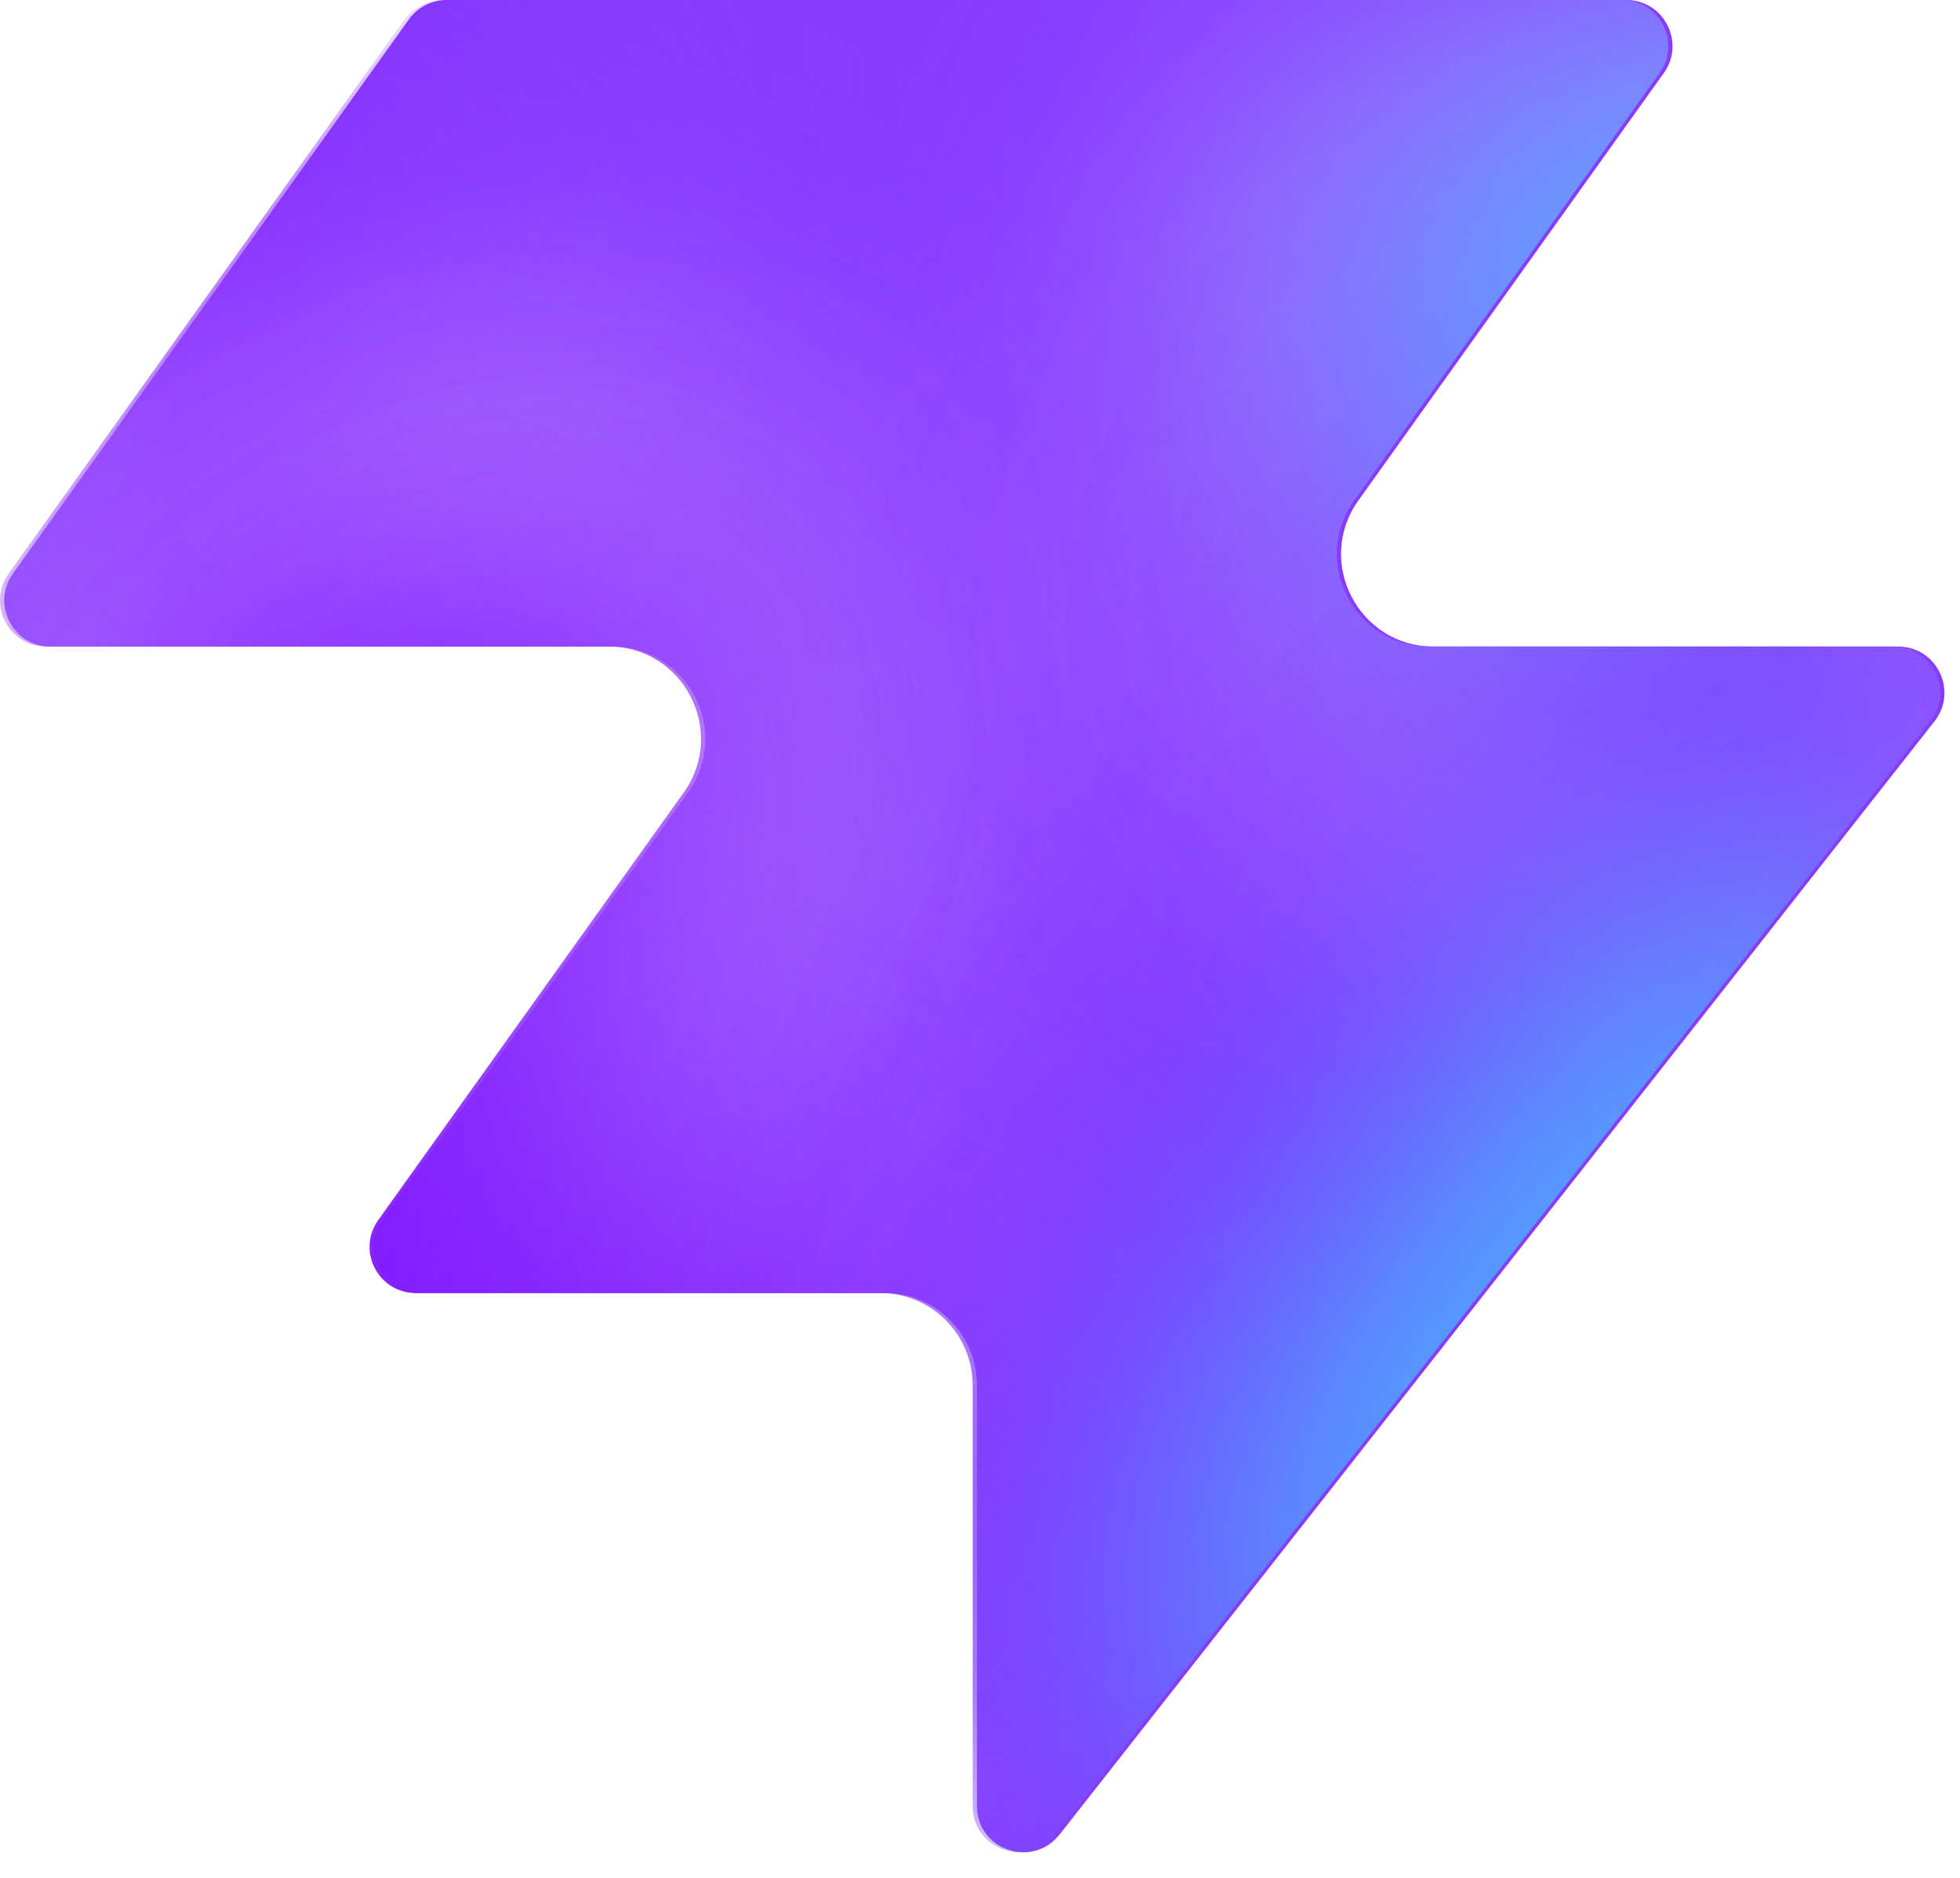
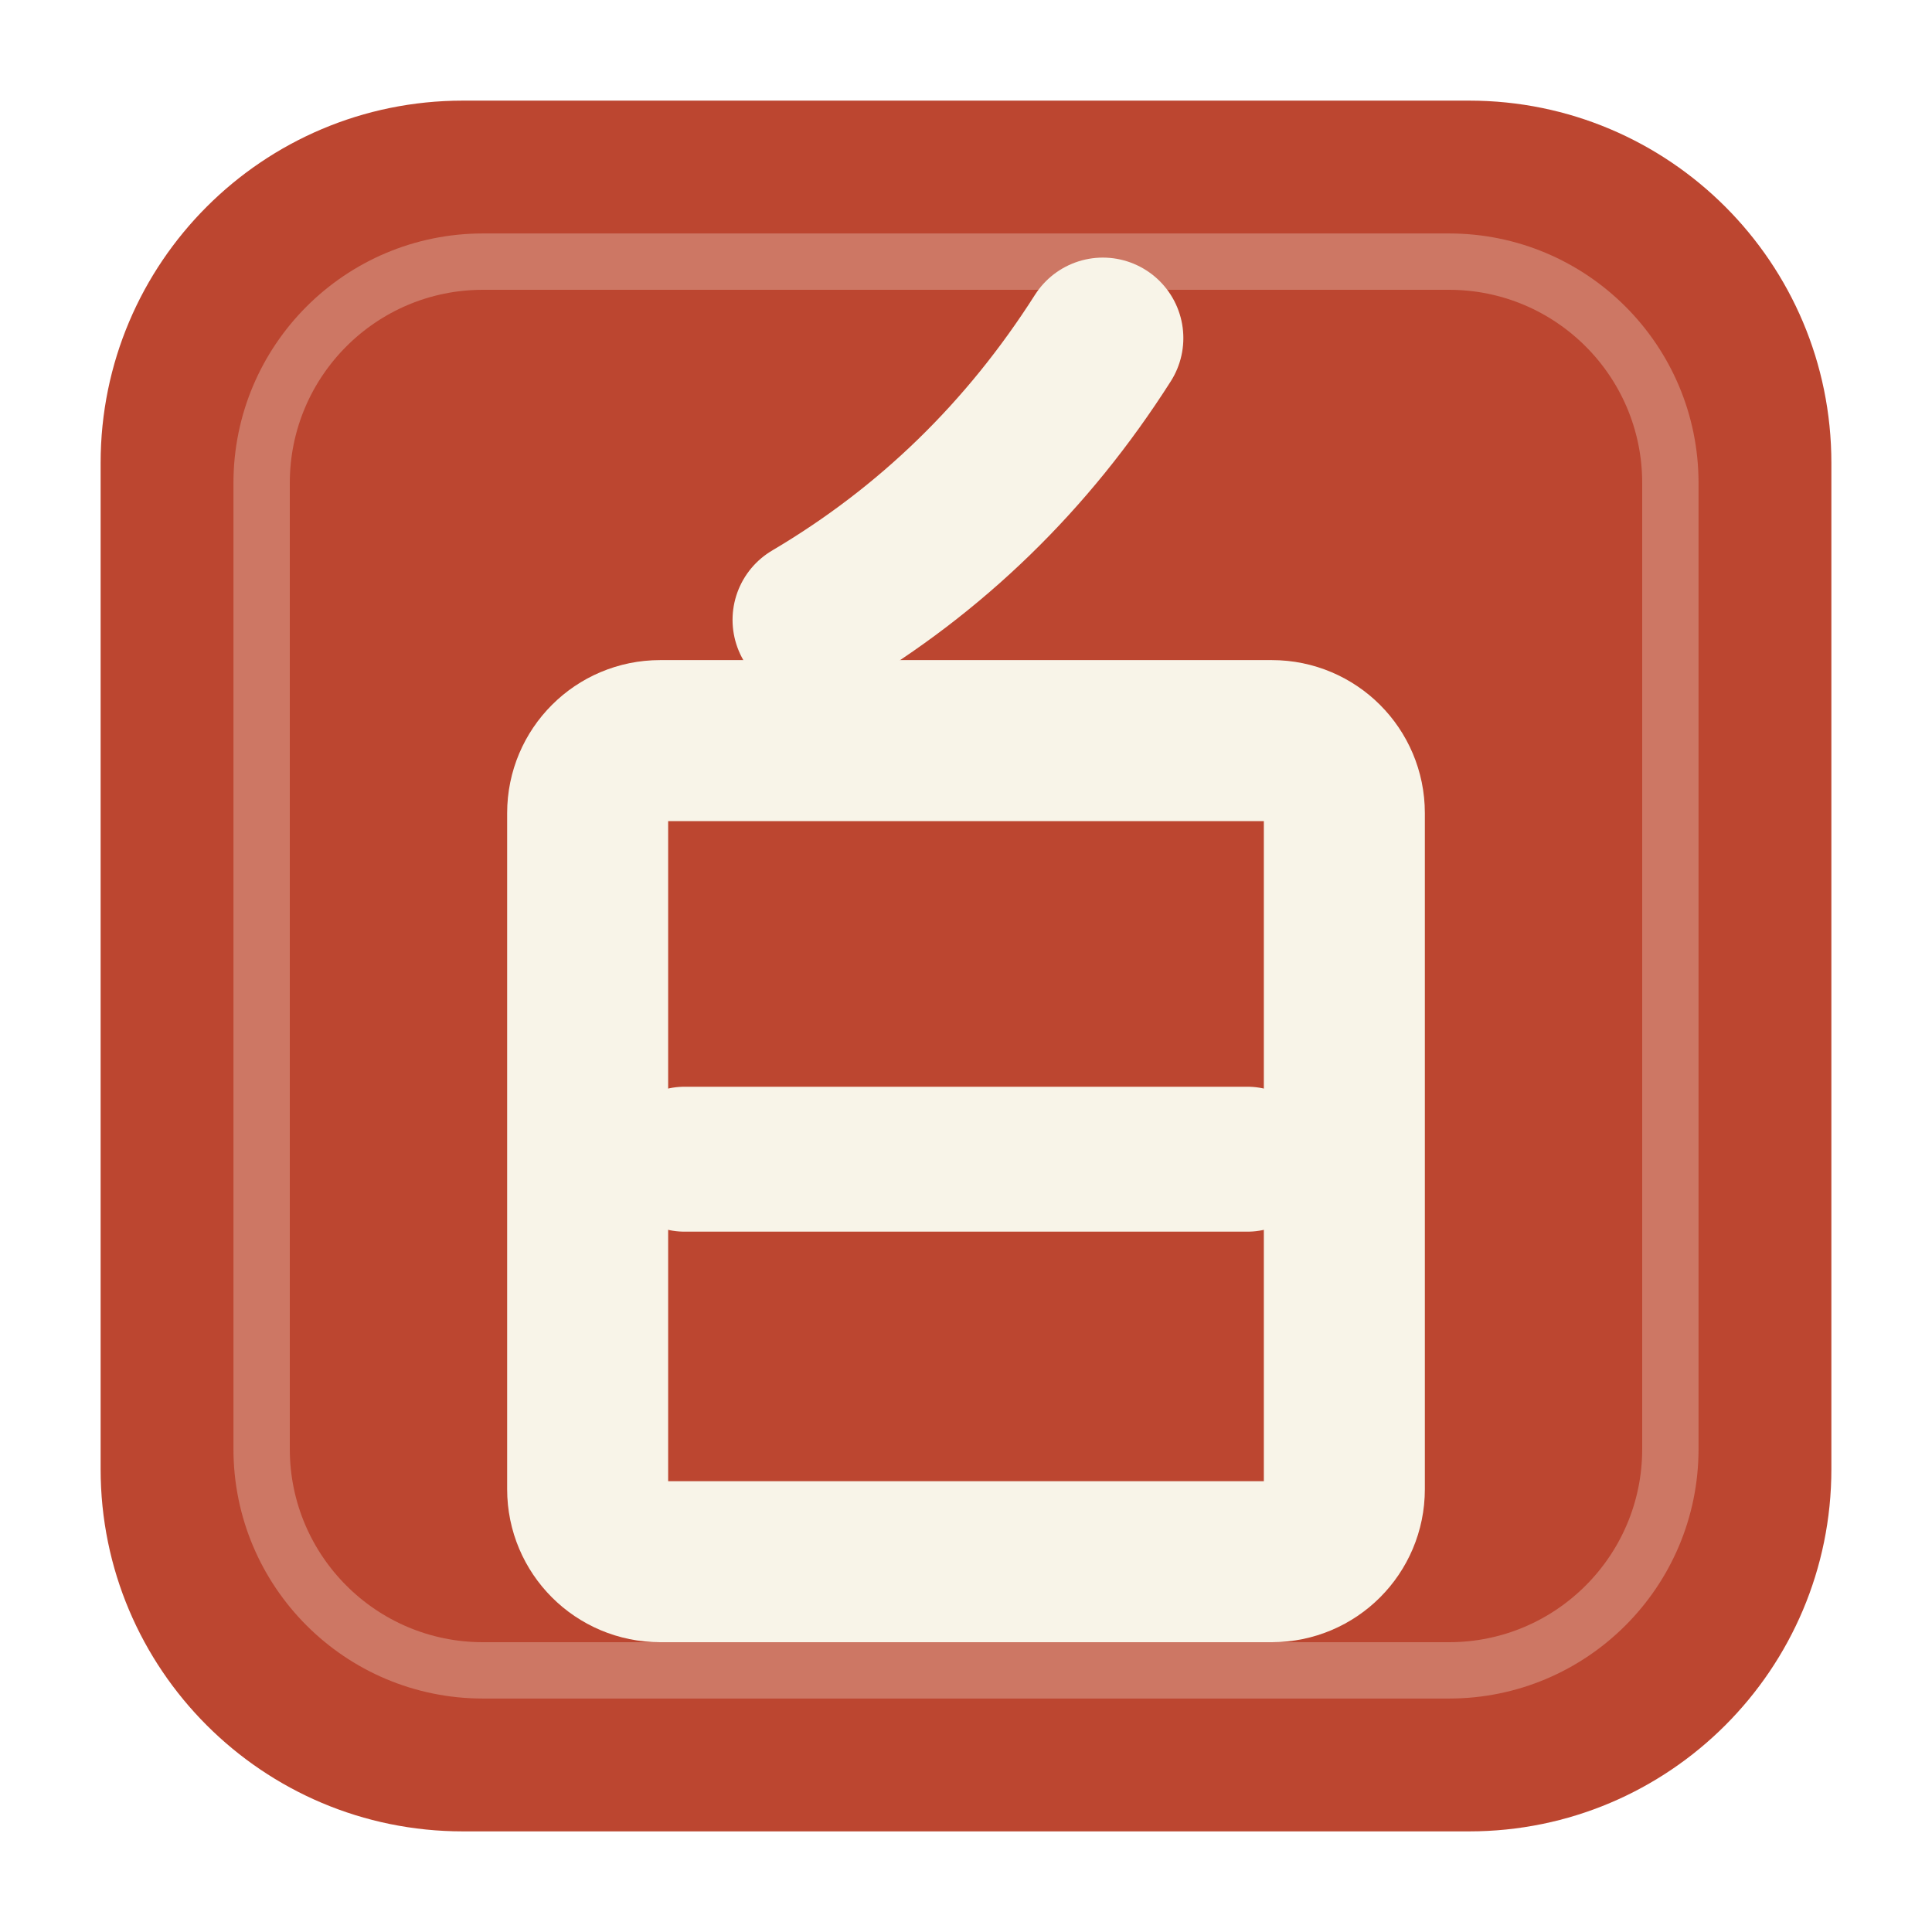
- <svg xmlns="http://www.w3.org/2000/svg" width="48" height="46" fill="none" viewBox="0 0 48 46">
-   <path fill="#863bff" d="M25.946 44.938c-.664.845-2.021.375-2.021-.698V33.937a2.26 2.26 0 0 0-2.262-2.262H10.287c-.92 0-1.456-1.04-.92-1.788l7.48-10.471c1.07-1.497 0-3.578-1.842-3.578H1.237c-.92 0-1.456-1.04-.92-1.788L10.013.474c.214-.297.556-.474.92-.474h28.894c.92 0 1.456 1.04.92 1.788l-7.48 10.471c-1.07 1.498 0 3.579 1.842 3.579h11.377c.943 0 1.473 1.088.89 1.83L25.947 44.94z" style="fill:#863bff;fill:color(display-p3 .525 .23 1);fill-opacity:1" />
-   <mask id="a" width="48" height="46" x="0" y="0" maskUnits="userSpaceOnUse" style="mask-type:alpha">
-     <path fill="#000" d="M25.842 44.938c-.664.844-2.021.375-2.021-.698V33.937a2.26 2.26 0 0 0-2.262-2.262H10.183c-.92 0-1.456-1.04-.92-1.788l7.48-10.471c1.07-1.498 0-3.579-1.842-3.579H1.133c-.92 0-1.456-1.04-.92-1.787L9.91.473c.214-.297.556-.474.92-.474h28.894c.92 0 1.456 1.04.92 1.788l-7.48 10.471c-1.07 1.498 0 3.578 1.842 3.578h11.377c.943 0 1.473 1.088.89 1.832L25.843 44.94z" style="fill:#000;fill-opacity:1" />
-   </mask>
-   <g mask="url(#a)">
-     <g filter="url(#b)">
-       <ellipse cx="5.508" cy="14.704" fill="#ede6ff" rx="5.508" ry="14.704" style="fill:#ede6ff;fill:color(display-p3 .927 .903 1);fill-opacity:1" transform="matrix(.00324 1 1 -.00324 -4.47 31.516)" />
-     </g>
-     <g filter="url(#c)">
-       <ellipse cx="10.399" cy="29.851" fill="#ede6ff" rx="10.399" ry="29.851" style="fill:#ede6ff;fill:color(display-p3 .927 .903 1);fill-opacity:1" transform="matrix(.00324 1 1 -.00324 -39.328 7.883)" />
-     </g>
-     <g filter="url(#d)">
-       <ellipse cx="5.508" cy="30.487" fill="#7e14ff" rx="5.508" ry="30.487" style="fill:#7e14ff;fill:color(display-p3 .492 .077 1);fill-opacity:1" transform="rotate(89.814 -25.913 -14.639)scale(1 -1)" />
-     </g>
-     <g filter="url(#e)">
-       <ellipse cx="5.508" cy="30.599" fill="#7e14ff" rx="5.508" ry="30.599" style="fill:#7e14ff;fill:color(display-p3 .492 .077 1);fill-opacity:1" transform="rotate(89.814 -32.644 -3.334)scale(1 -1)" />
-     </g>
-     <g filter="url(#f)">
-       <ellipse cx="5.508" cy="30.599" fill="#7e14ff" rx="5.508" ry="30.599" style="fill:#7e14ff;fill:color(display-p3 .492 .077 1);fill-opacity:1" transform="matrix(.00324 1 1 -.00324 -34.34 30.47)" />
-     </g>
-     <g filter="url(#g)">
-       <ellipse cx="14.072" cy="22.078" fill="#ede6ff" rx="14.072" ry="22.078" style="fill:#ede6ff;fill:color(display-p3 .927 .903 1);fill-opacity:1" transform="rotate(93.35 24.506 48.493)scale(-1 1)" />
-     </g>
-     <g filter="url(#h)">
-       <ellipse cx="3.47" cy="21.501" fill="#7e14ff" rx="3.47" ry="21.501" style="fill:#7e14ff;fill:color(display-p3 .492 .077 1);fill-opacity:1" transform="rotate(89.009 28.708 47.59)scale(-1 1)" />
-     </g>
-     <g filter="url(#i)">
-       <ellipse cx="3.47" cy="21.501" fill="#7e14ff" rx="3.47" ry="21.501" style="fill:#7e14ff;fill:color(display-p3 .492 .077 1);fill-opacity:1" transform="rotate(89.009 28.708 47.59)scale(-1 1)" />
-     </g>
-     <g filter="url(#j)">
-       <ellipse cx=".387" cy="8.972" fill="#7e14ff" rx="4.407" ry="29.108" style="fill:#7e14ff;fill:color(display-p3 .492 .077 1);fill-opacity:1" transform="rotate(39.51 .387 8.972)" />
-     </g>
-     <g filter="url(#k)">
-       <ellipse cx="47.523" cy="-6.092" fill="#7e14ff" rx="4.407" ry="29.108" style="fill:#7e14ff;fill:color(display-p3 .492 .077 1);fill-opacity:1" transform="rotate(37.892 47.523 -6.092)" />
-     </g>
-     <g filter="url(#l)">
-       <ellipse cx="41.412" cy="6.333" fill="#47bfff" rx="5.971" ry="9.665" style="fill:#47bfff;fill:color(display-p3 .28 .748 1);fill-opacity:1" transform="rotate(37.892 41.412 6.333)" />
-     </g>
-     <g filter="url(#m)">
-       <ellipse cx="-1.879" cy="38.332" fill="#7e14ff" rx="4.407" ry="29.108" style="fill:#7e14ff;fill:color(display-p3 .492 .077 1);fill-opacity:1" transform="rotate(37.892 -1.88 38.332)" />
-     </g>
-     <g filter="url(#n)">
-       <ellipse cx="-1.879" cy="38.332" fill="#7e14ff" rx="4.407" ry="29.108" style="fill:#7e14ff;fill:color(display-p3 .492 .077 1);fill-opacity:1" transform="rotate(37.892 -1.88 38.332)" />
-     </g>
-     <g filter="url(#o)">
-       <ellipse cx="35.651" cy="29.907" fill="#7e14ff" rx="4.407" ry="29.108" style="fill:#7e14ff;fill:color(display-p3 .492 .077 1);fill-opacity:1" transform="rotate(37.892 35.651 29.907)" />
-     </g>
-     <g filter="url(#p)">
-       <ellipse cx="38.418" cy="32.4" fill="#47bfff" rx="5.971" ry="15.297" style="fill:#47bfff;fill:color(display-p3 .28 .748 1);fill-opacity:1" transform="rotate(37.892 38.418 32.4)" />
-     </g>
-   </g>
-   <defs>
-     <filter id="b" width="60.045" height="41.654" x="-19.77" y="16.149" color-interpolation-filters="sRGB" filterUnits="userSpaceOnUse">
-       <feFlood flood-opacity="0" result="BackgroundImageFix" />
-       <feBlend in="SourceGraphic" in2="BackgroundImageFix" result="shape" />
-       <feGaussianBlur result="effect1_foregroundBlur_2002_17158" stdDeviation="7.659" />
-     </filter>
-     <filter id="c" width="90.34" height="51.437" x="-54.613" y="-7.533" color-interpolation-filters="sRGB" filterUnits="userSpaceOnUse">
-       <feFlood flood-opacity="0" result="BackgroundImageFix" />
-       <feBlend in="SourceGraphic" in2="BackgroundImageFix" result="shape" />
-       <feGaussianBlur result="effect1_foregroundBlur_2002_17158" stdDeviation="7.659" />
-     </filter>
-     <filter id="d" width="79.355" height="29.4" x="-49.64" y="2.03" color-interpolation-filters="sRGB" filterUnits="userSpaceOnUse">
-       <feFlood flood-opacity="0" result="BackgroundImageFix" />
-       <feBlend in="SourceGraphic" in2="BackgroundImageFix" result="shape" />
-       <feGaussianBlur result="effect1_foregroundBlur_2002_17158" stdDeviation="4.596" />
-     </filter>
-     <filter id="e" width="79.579" height="29.4" x="-45.045" y="20.029" color-interpolation-filters="sRGB" filterUnits="userSpaceOnUse">
-       <feFlood flood-opacity="0" result="BackgroundImageFix" />
-       <feBlend in="SourceGraphic" in2="BackgroundImageFix" result="shape" />
-       <feGaussianBlur result="effect1_foregroundBlur_2002_17158" stdDeviation="4.596" />
-     </filter>
-     <filter id="f" width="79.579" height="29.4" x="-43.513" y="21.178" color-interpolation-filters="sRGB" filterUnits="userSpaceOnUse">
-       <feFlood flood-opacity="0" result="BackgroundImageFix" />
-       <feBlend in="SourceGraphic" in2="BackgroundImageFix" result="shape" />
-       <feGaussianBlur result="effect1_foregroundBlur_2002_17158" stdDeviation="4.596" />
-     </filter>
-     <filter id="g" width="74.749" height="58.852" x="15.756" y="-17.901" color-interpolation-filters="sRGB" filterUnits="userSpaceOnUse">
-       <feFlood flood-opacity="0" result="BackgroundImageFix" />
-       <feBlend in="SourceGraphic" in2="BackgroundImageFix" result="shape" />
-       <feGaussianBlur result="effect1_foregroundBlur_2002_17158" stdDeviation="7.659" />
-     </filter>
-     <filter id="h" width="61.377" height="25.362" x="23.548" y="2.284" color-interpolation-filters="sRGB" filterUnits="userSpaceOnUse">
-       <feFlood flood-opacity="0" result="BackgroundImageFix" />
-       <feBlend in="SourceGraphic" in2="BackgroundImageFix" result="shape" />
-       <feGaussianBlur result="effect1_foregroundBlur_2002_17158" stdDeviation="4.596" />
-     </filter>
-     <filter id="i" width="61.377" height="25.362" x="23.548" y="2.284" color-interpolation-filters="sRGB" filterUnits="userSpaceOnUse">
-       <feFlood flood-opacity="0" result="BackgroundImageFix" />
-       <feBlend in="SourceGraphic" in2="BackgroundImageFix" result="shape" />
-       <feGaussianBlur result="effect1_foregroundBlur_2002_17158" stdDeviation="4.596" />
-     </filter>
-     <filter id="j" width="56.045" height="63.649" x="-27.636" y="-22.853" color-interpolation-filters="sRGB" filterUnits="userSpaceOnUse">
-       <feFlood flood-opacity="0" result="BackgroundImageFix" />
-       <feBlend in="SourceGraphic" in2="BackgroundImageFix" result="shape" />
-       <feGaussianBlur result="effect1_foregroundBlur_2002_17158" stdDeviation="4.596" />
-     </filter>
-     <filter id="k" width="54.814" height="64.646" x="20.116" y="-38.415" color-interpolation-filters="sRGB" filterUnits="userSpaceOnUse">
-       <feFlood flood-opacity="0" result="BackgroundImageFix" />
-       <feBlend in="SourceGraphic" in2="BackgroundImageFix" result="shape" />
-       <feGaussianBlur result="effect1_foregroundBlur_2002_17158" stdDeviation="4.596" />
-     </filter>
-     <filter id="l" width="33.541" height="35.313" x="24.641" y="-11.323" color-interpolation-filters="sRGB" filterUnits="userSpaceOnUse">
-       <feFlood flood-opacity="0" result="BackgroundImageFix" />
-       <feBlend in="SourceGraphic" in2="BackgroundImageFix" result="shape" />
-       <feGaussianBlur result="effect1_foregroundBlur_2002_17158" stdDeviation="4.596" />
-     </filter>
-     <filter id="m" width="54.814" height="64.646" x="-29.286" y="6.009" color-interpolation-filters="sRGB" filterUnits="userSpaceOnUse">
-       <feFlood flood-opacity="0" result="BackgroundImageFix" />
-       <feBlend in="SourceGraphic" in2="BackgroundImageFix" result="shape" />
-       <feGaussianBlur result="effect1_foregroundBlur_2002_17158" stdDeviation="4.596" />
-     </filter>
-     <filter id="n" width="54.814" height="64.646" x="-29.286" y="6.009" color-interpolation-filters="sRGB" filterUnits="userSpaceOnUse">
-       <feFlood flood-opacity="0" result="BackgroundImageFix" />
-       <feBlend in="SourceGraphic" in2="BackgroundImageFix" result="shape" />
-       <feGaussianBlur result="effect1_foregroundBlur_2002_17158" stdDeviation="4.596" />
-     </filter>
-     <filter id="o" width="54.814" height="64.646" x="8.244" y="-2.416" color-interpolation-filters="sRGB" filterUnits="userSpaceOnUse">
-       <feFlood flood-opacity="0" result="BackgroundImageFix" />
-       <feBlend in="SourceGraphic" in2="BackgroundImageFix" result="shape" />
-       <feGaussianBlur result="effect1_foregroundBlur_2002_17158" stdDeviation="4.596" />
-     </filter>
-     <filter id="p" width="39.409" height="43.623" x="18.713" y="10.588" color-interpolation-filters="sRGB" filterUnits="userSpaceOnUse">
-       <feFlood flood-opacity="0" result="BackgroundImageFix" />
-       <feBlend in="SourceGraphic" in2="BackgroundImageFix" result="shape" />
-       <feGaussianBlur result="effect1_foregroundBlur_2002_17158" stdDeviation="4.596" />
-     </filter>
-   </defs>
+ <svg xmlns="http://www.w3.org/2000/svg" viewBox="0 0 48 48">
+   <rect x="2.5" y="2.5" width="43" height="43" rx="9" fill="#bc4630" />
+   <rect x="6.5" y="6.5" width="35" height="35" rx="5.5" fill="none" stroke="#f8f4e8" stroke-opacity="0.28" stroke-width="1.4" />
+   <path d="M27.4 8.4 Q 24.6 12.8 20.2 15.4" fill="none" stroke="#f8f4e8" stroke-width="4" stroke-linecap="round" />
+   <rect x="14.6" y="18.4" width="18.8" height="20.4" rx="1.8" fill="none" stroke="#f8f4e8" stroke-width="4" stroke-linejoin="round" />
+   <path d="M17 28.8 H 31" stroke="#f8f4e8" stroke-width="3.6" stroke-linecap="round" />
</svg>
